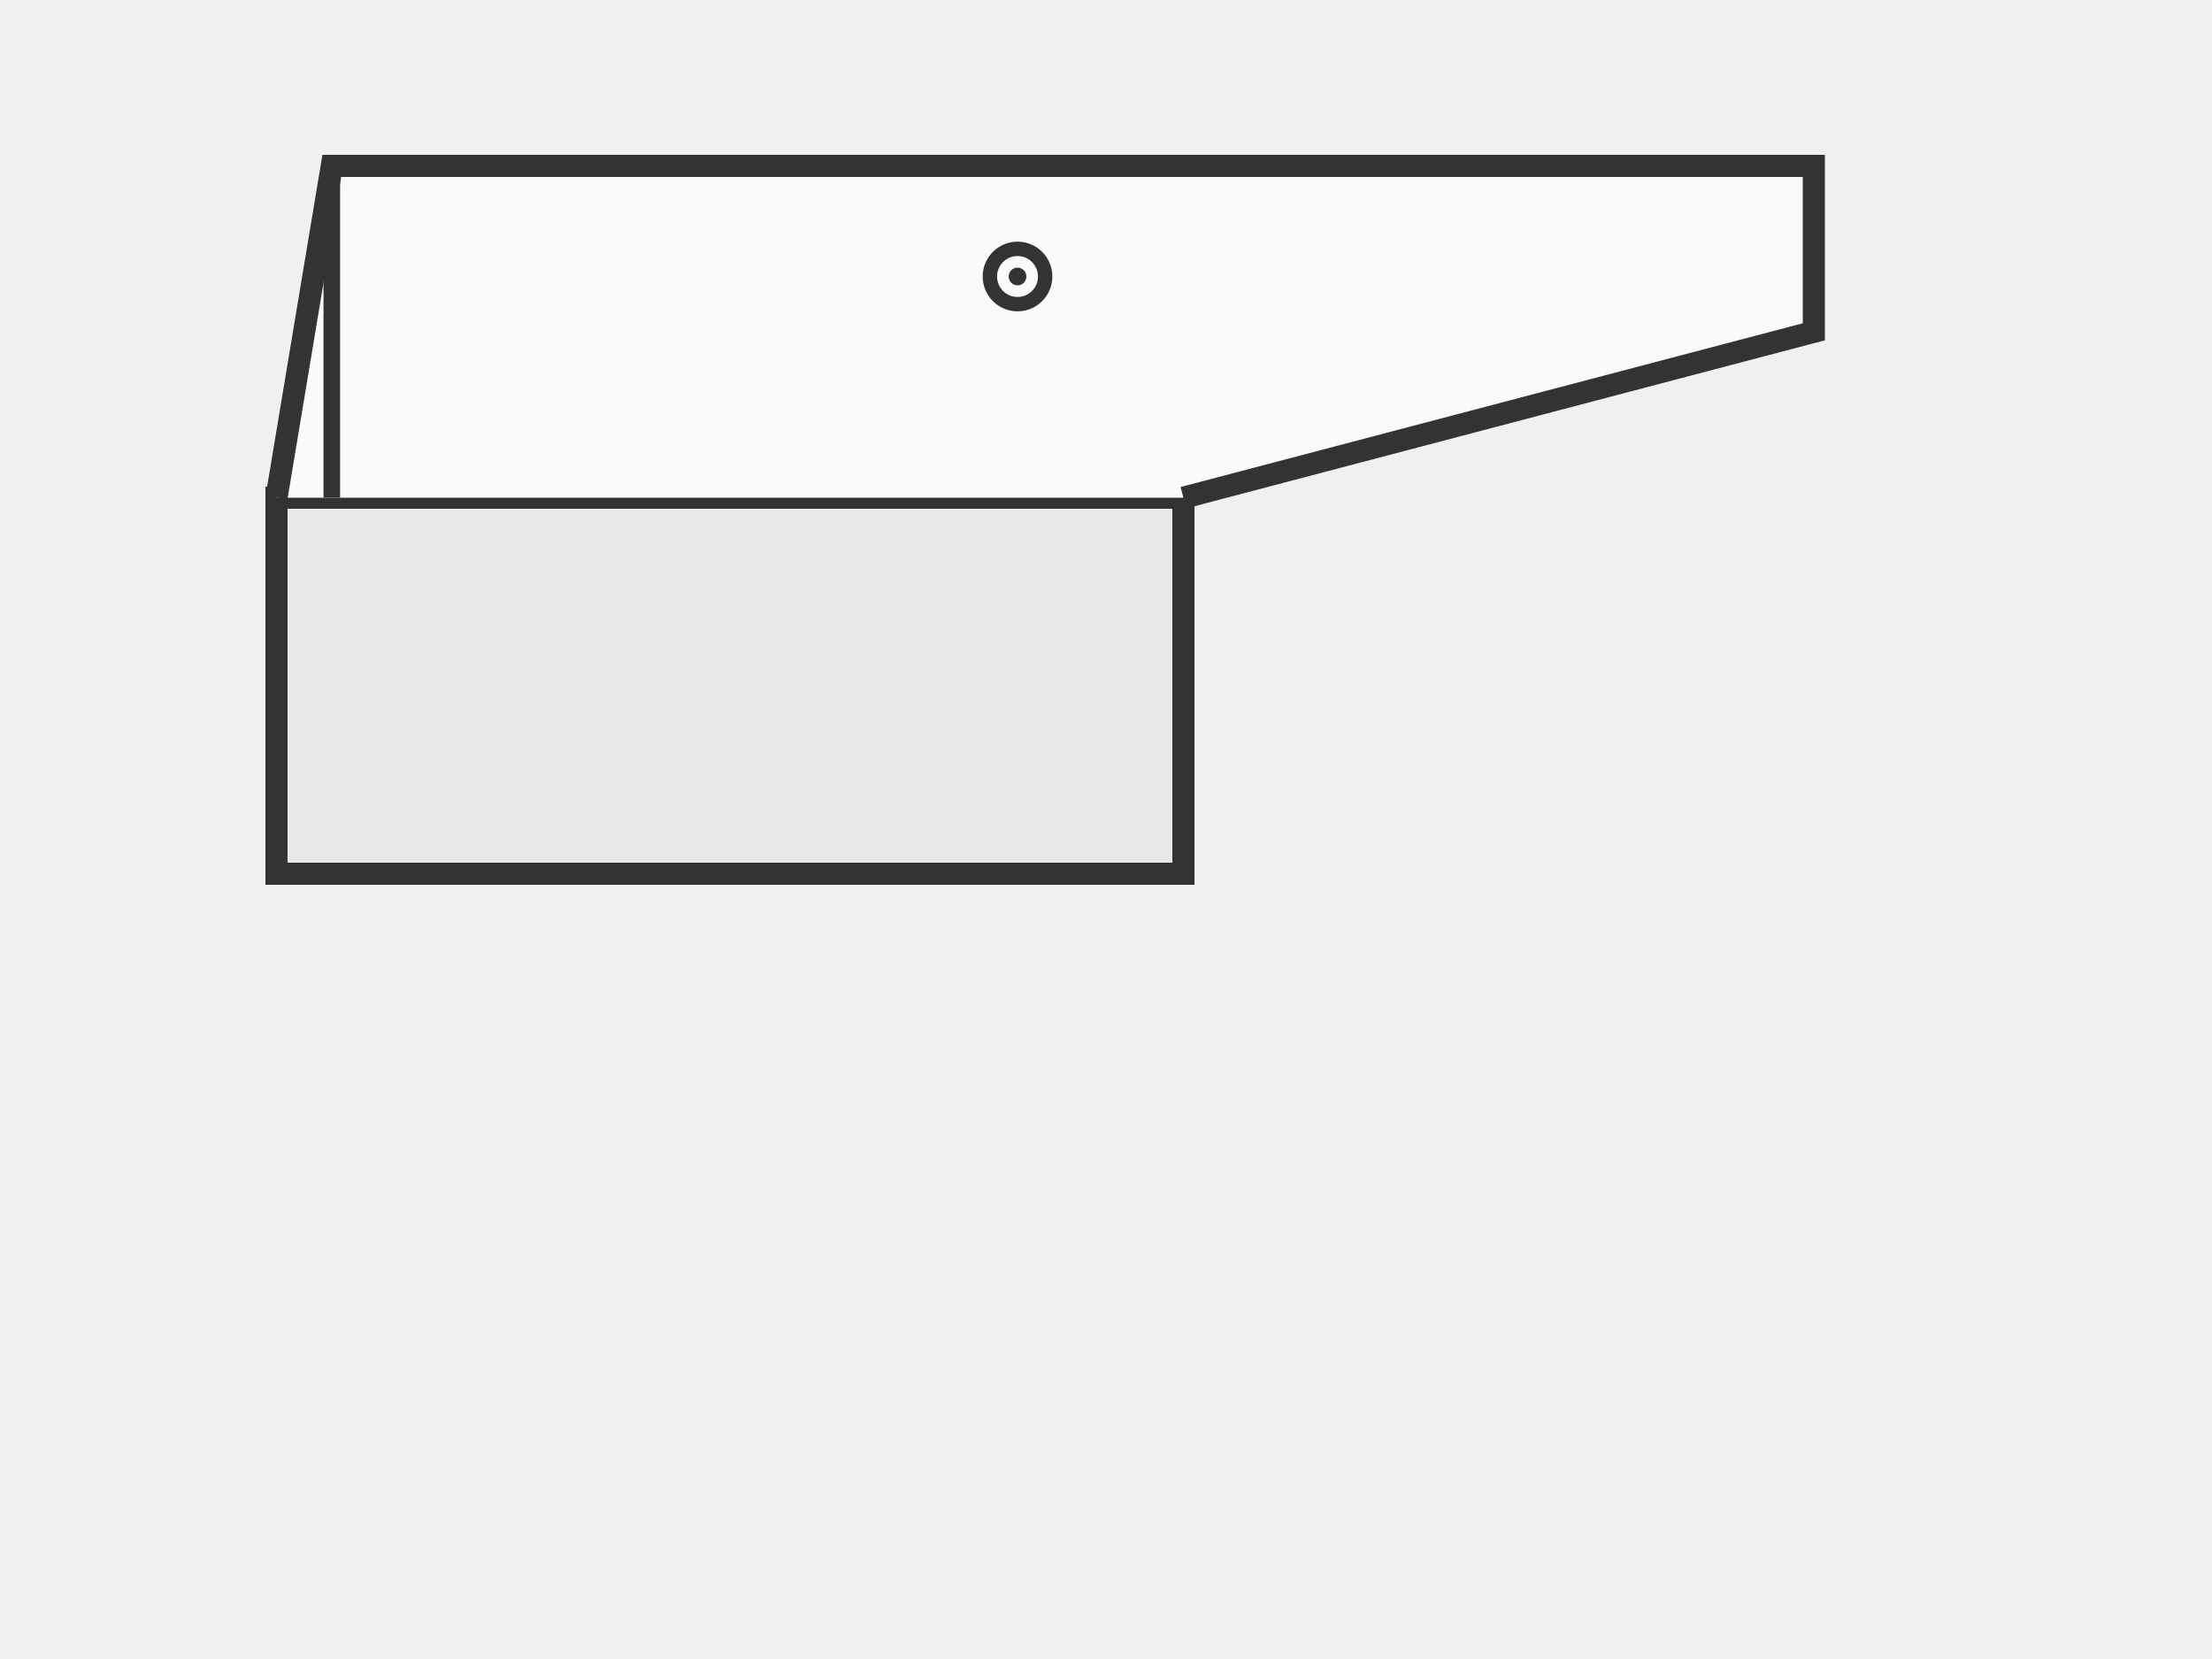
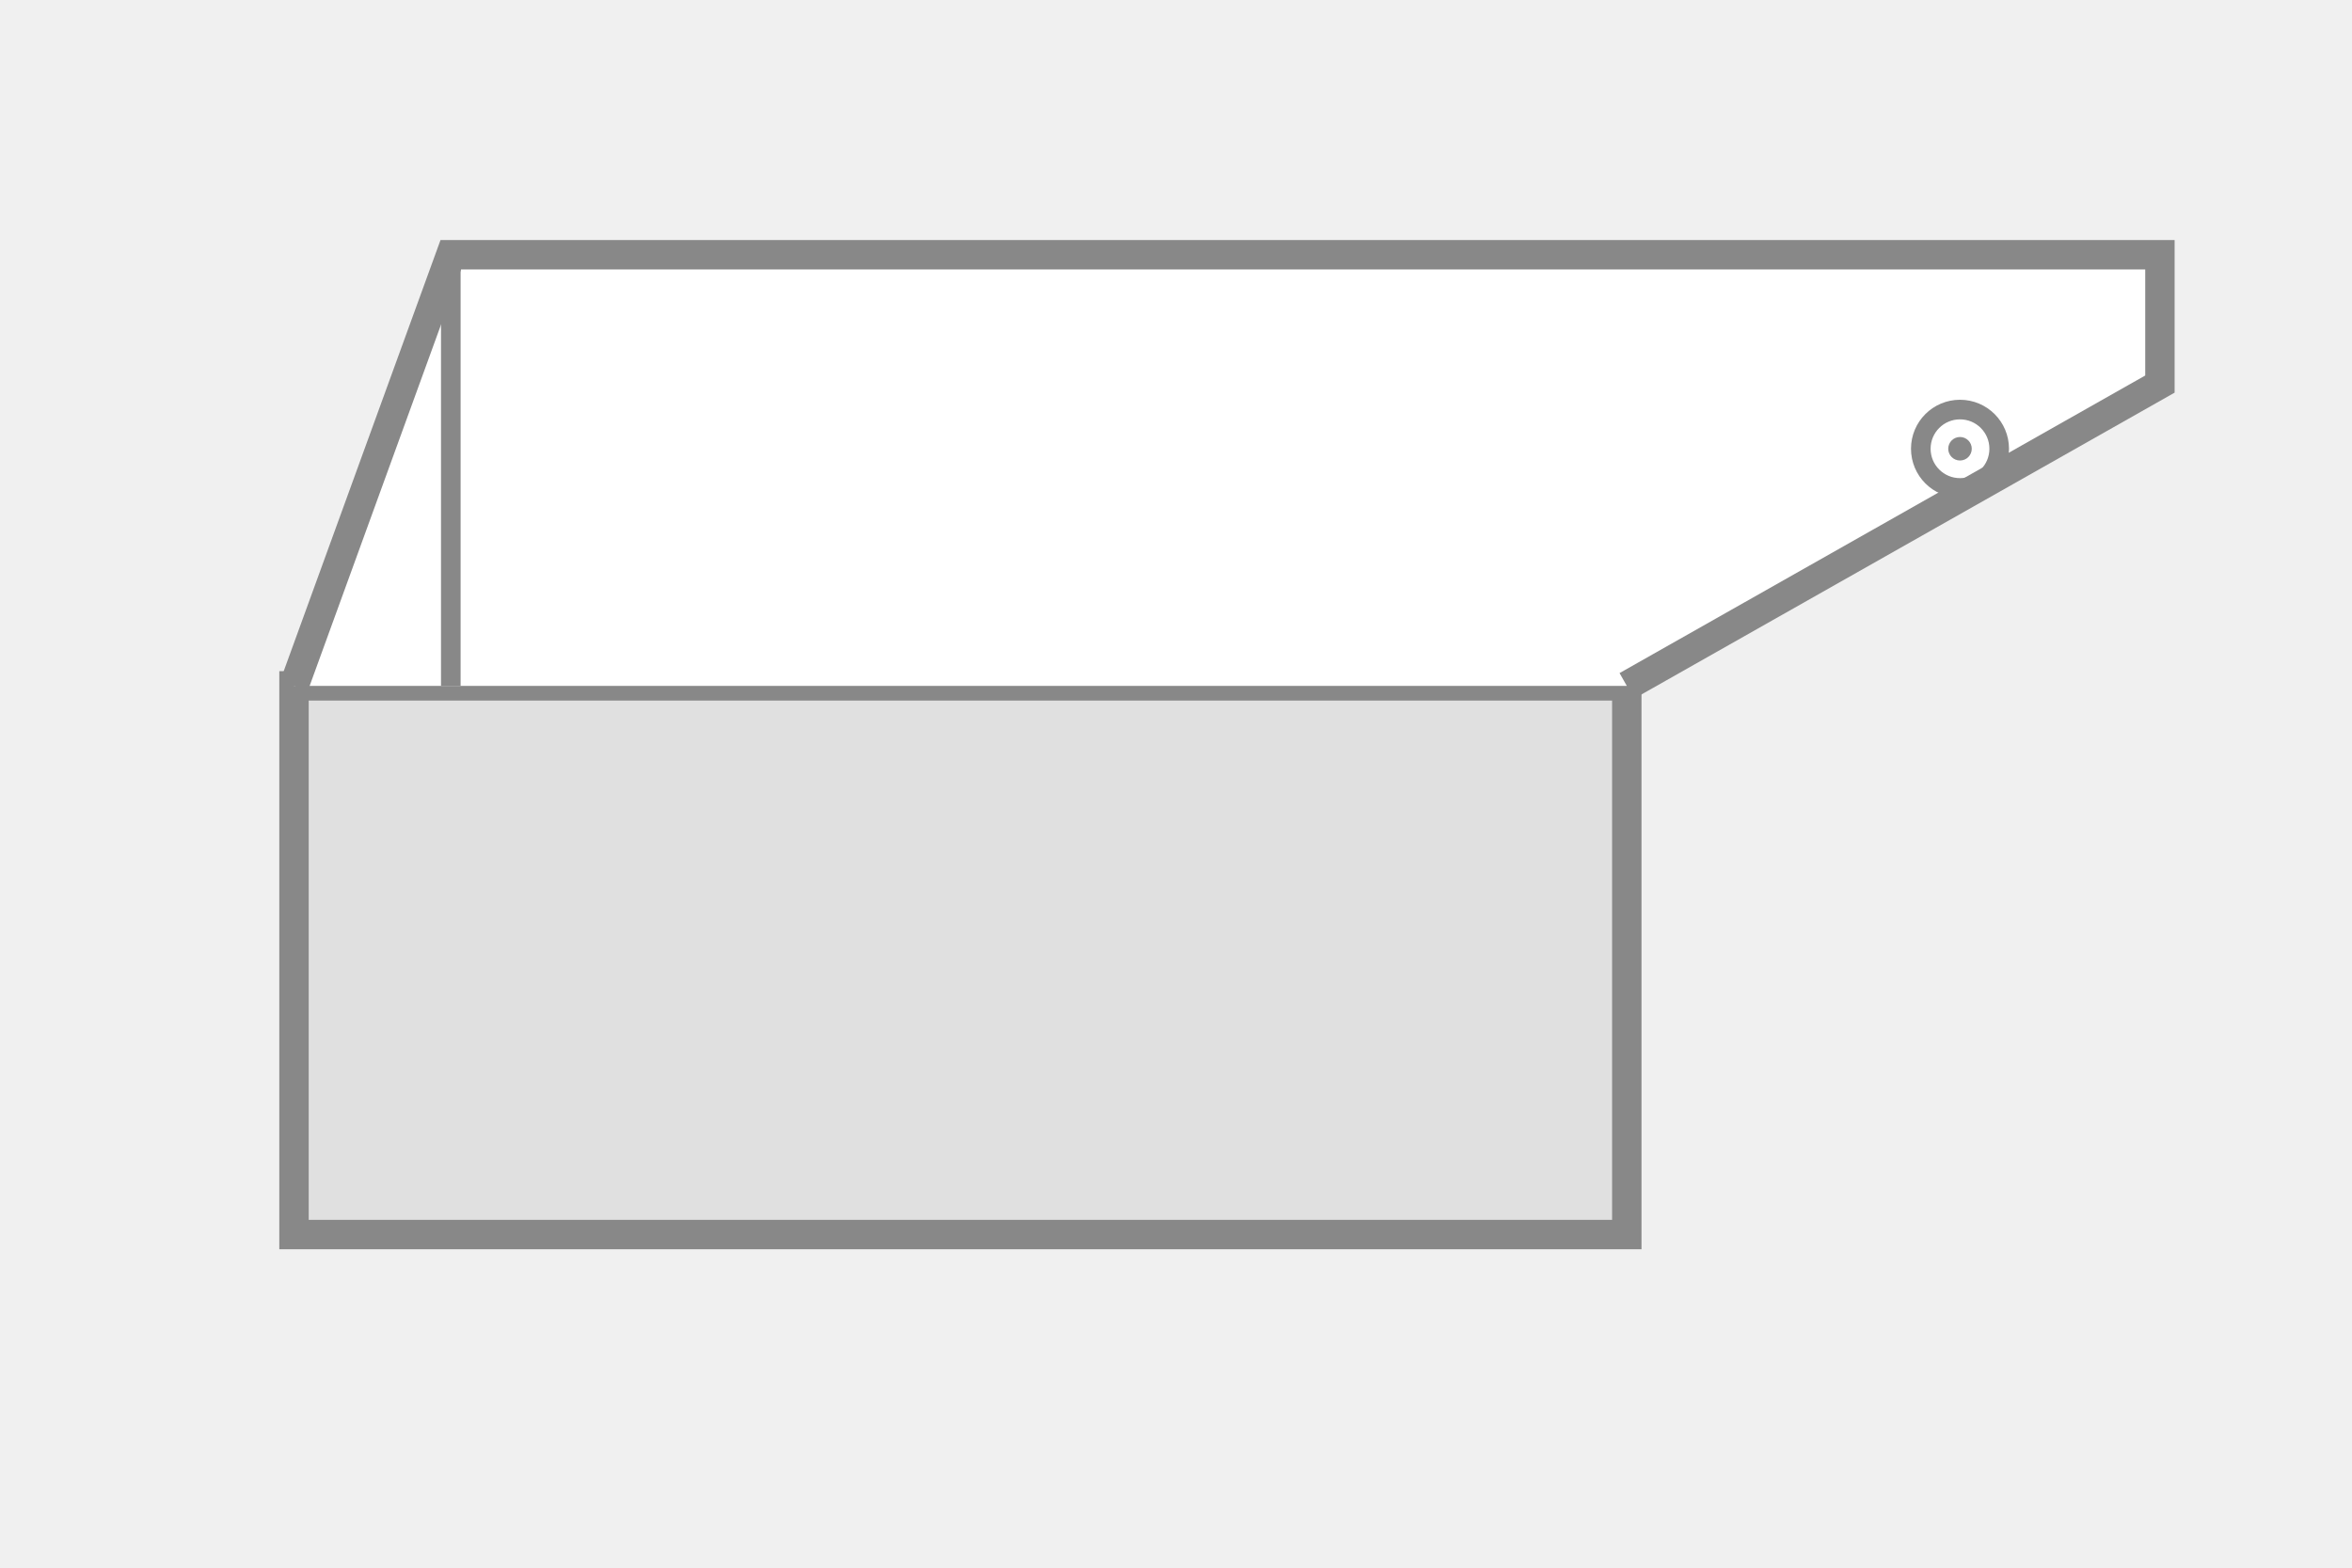
- <svg xmlns="http://www.w3.org/2000/svg" viewBox="0 0 200 150" fill="none">
-   <path d="M25 45 L107 45 L107 79 L25 79 Z" stroke="#333" stroke-width="2" fill="#e8e8e8" />
-   <path d="M107 45 L164 30 L164 15 L30 15 L25 45" stroke="#333" stroke-width="2" fill="#fafafa" />
-   <path d="M30 15 L30 45" stroke="#333" stroke-width="1.5" />
-   <circle cx="92" cy="25" r="2.5" fill="none" stroke="#333" stroke-width="1.3" />
-   <circle cx="92" cy="25" r="0.8" fill="#333" />
+ <svg xmlns="http://www.w3.org/2000/svg" viewBox="0 0 120 80" fill="none">
+   <path d="M15 35 L83 35 L83 63 L15 63 Z" stroke="#888" stroke-width="1.5" fill="#e0e0e0" />
+   <path d="M83 35 L110.2 19.6 L110.2 13 L23 13 L15 35" stroke="#888" stroke-width="1.5" fill="#fff" />
+   <line x1="23" y1="13" x2="23" y2="35" stroke="#888" stroke-width="1" />
+   <circle cx="100" cy="22.9" r="2" fill="none" stroke="#888" stroke-width="1" />
+   <circle cx="100" cy="22.9" r="0.6" fill="#888" />
</svg>
